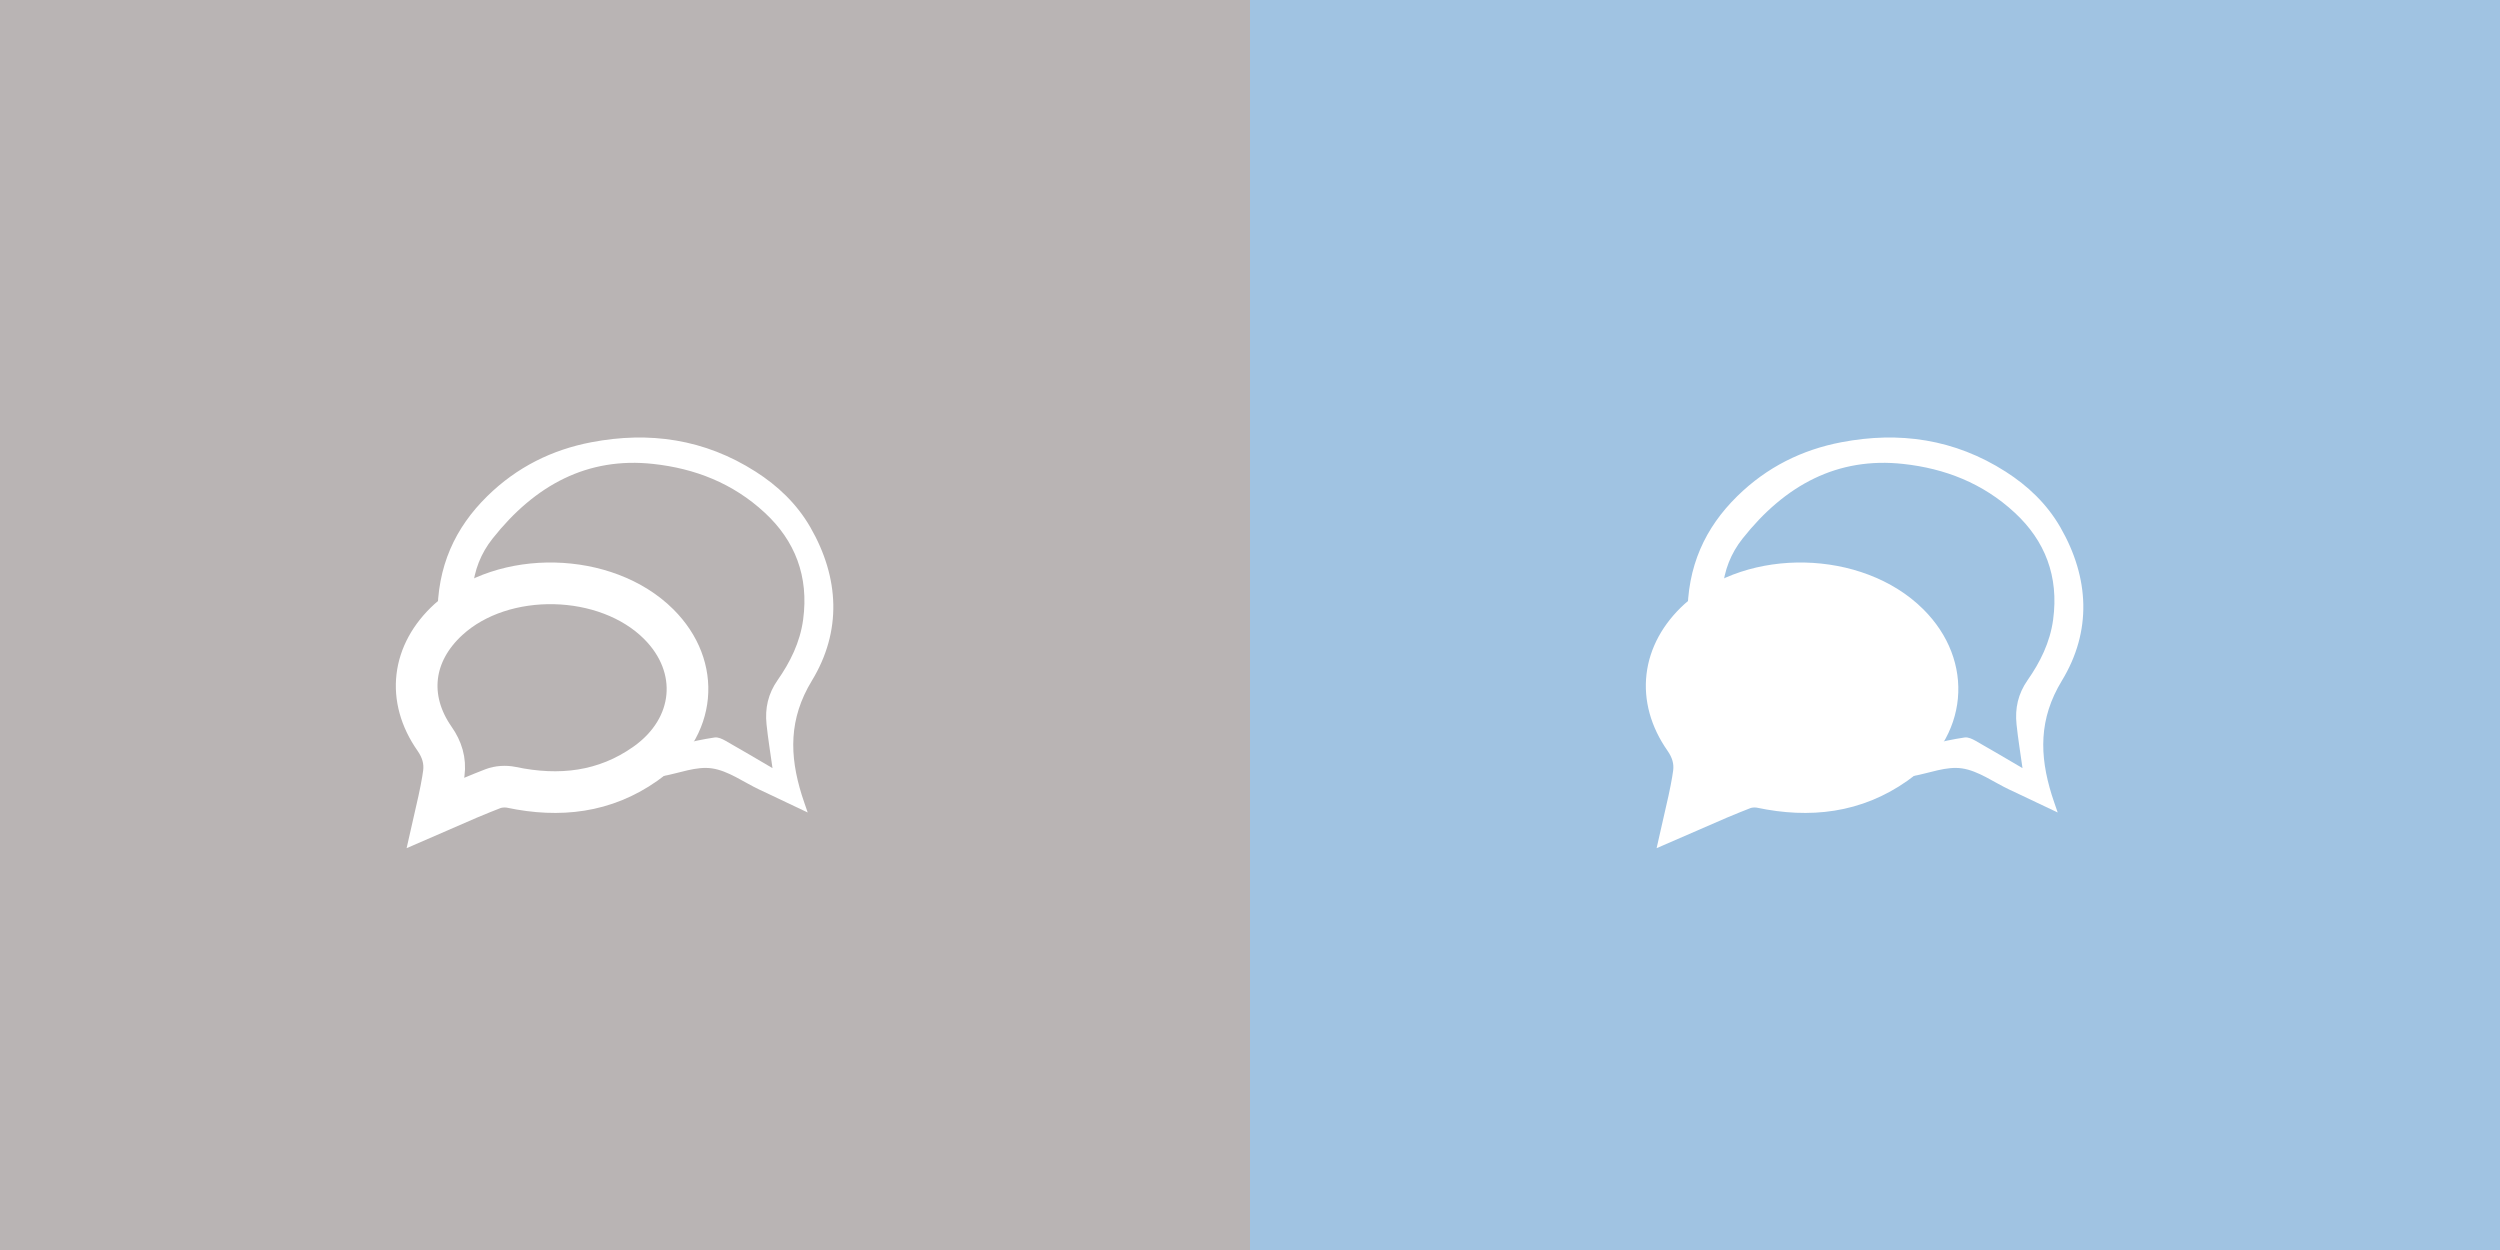
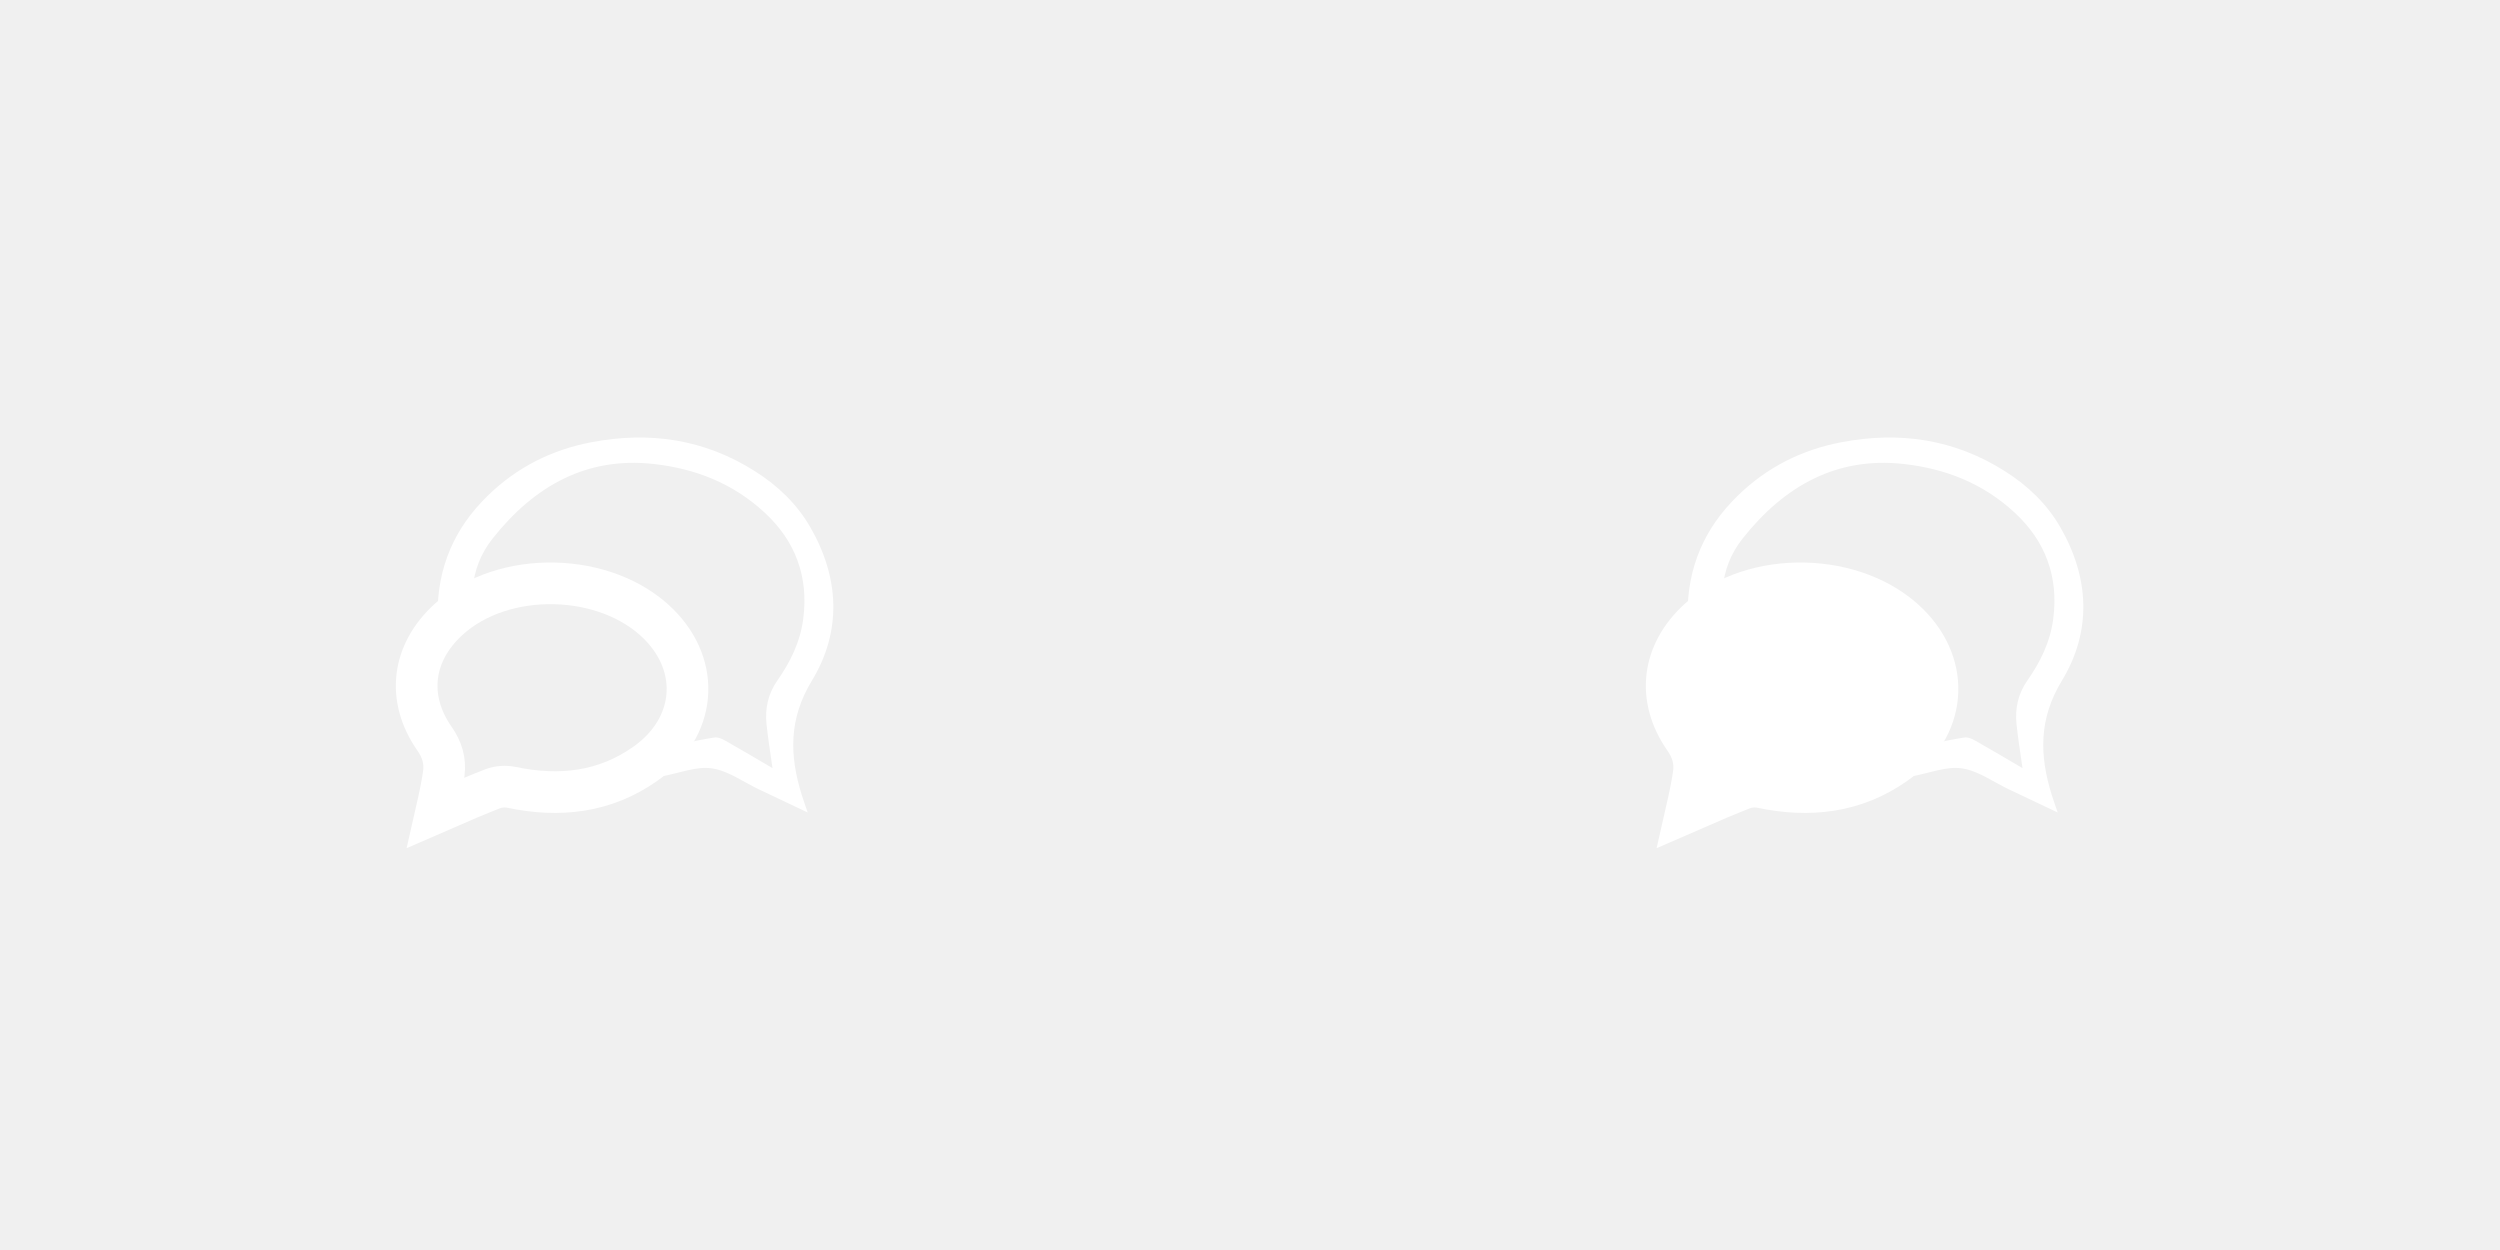
<svg xmlns="http://www.w3.org/2000/svg" width="120px" height="60px" viewBox="0 0 120 60" version="1.1">
  <defs />
  <g id="Page-1" stroke="none" stroke-width="1" fill="none" fill-rule="evenodd">
    <g id="Artboard" transform="translate(-54, -313)">
      <g id="faq" transform="translate(54, 313)">
-         <rect id="Rectangle" fill="#827878" opacity="0.5" x="0" y="0" width="60" height="60" />
        <g id="ic_home" transform="translate(18, 18)">
          <g id="Page-1" transform="translate(2, 3)">
            <path d="M1.001,8.601 C0.975,6.177 1.855,4.325 3.385,2.82 C4.816,1.412 6.511,0.585 8.387,0.227 C11.158,-0.302 13.81,0.065 16.275,1.642 C17.327,2.315 18.244,3.174 18.899,4.312 C20.295,6.74 20.412,9.301 18.97,11.673 C17.858,13.501 17.89,15.252 18.485,17.161 C18.561,17.405 18.649,17.645 18.769,18 C18.092,17.679 17.503,17.399 16.915,17.12 C16.757,17.046 16.601,16.971 16.443,16.898 C15.689,16.541 14.956,15.996 14.172,15.882 C13.421,15.772 12.616,16.11 11.835,16.249 C11.751,16.264 11.667,16.265 11.538,16.278 C11.812,15.792 12.058,15.335 12.327,14.898 C12.384,14.804 12.527,14.753 12.638,14.729 C13.191,14.606 13.744,14.48 14.303,14.399 C14.469,14.375 14.665,14.467 14.824,14.557 C15.569,14.978 16.305,15.417 17.08,15.87 C16.978,15.134 16.865,14.456 16.794,13.772 C16.712,12.993 16.871,12.296 17.324,11.648 C17.924,10.792 18.402,9.837 18.55,8.746 C18.833,6.656 18.153,4.949 16.714,3.615 C15.171,2.183 13.34,1.486 11.358,1.269 C8.207,0.923 5.681,2.276 3.643,4.853 C3.094,5.545 2.753,6.373 2.683,7.316 C2.673,7.458 2.576,7.645 2.468,7.716 C2.017,8.014 1.548,8.276 1.001,8.601" id="Fill-3" fill="#FFFFFF" />
            <path d="M1.303,16.117 C1.382,15.519 1.216,14.969 0.858,14.459 C-0.495,12.524 -0.231,10.341 1.529,8.734 C4.158,6.332 9.093,6.443 11.617,8.958 C13.675,11.012 13.414,13.938 10.981,15.658 C9.03,17.037 6.852,17.276 4.548,16.792 C4.266,16.733 3.925,16.755 3.657,16.858 C3.045,17.093 2.137,17.473 0.934,18 C1.128,17.151 1.251,16.523 1.303,16.117 Z" id="-g-Fill-1" stroke="#FFFFFF" stroke-width="2" />
          </g>
        </g>
-         <rect id="Rectangle--Active" fill="#4F95D4" opacity="0.5" x="60" y="0" width="60" height="60" />
        <g id="ic_home" transform="translate(78, 18)" fill="#FFFFFF">
          <g id="Page-1" transform="translate(2, 3)">
            <path d="M1.001,8.601 C0.975,6.177 1.855,4.325 3.385,2.82 C4.816,1.412 6.511,0.585 8.387,0.227 C11.158,-0.302 13.81,0.065 16.275,1.642 C17.327,2.315 18.244,3.174 18.899,4.312 C20.295,6.74 20.412,9.301 18.97,11.673 C17.858,13.501 17.89,15.252 18.485,17.161 C18.561,17.405 18.649,17.645 18.769,18 C18.092,17.679 17.503,17.399 16.915,17.12 C16.757,17.046 16.601,16.971 16.443,16.898 C15.689,16.541 14.956,15.996 14.172,15.882 C13.421,15.772 12.616,16.11 11.835,16.249 C11.751,16.264 11.667,16.265 11.538,16.278 C11.812,15.792 12.058,15.335 12.327,14.898 C12.384,14.804 12.527,14.753 12.638,14.729 C13.191,14.606 13.744,14.48 14.303,14.399 C14.469,14.375 14.665,14.467 14.824,14.557 C15.569,14.978 16.305,15.417 17.08,15.87 C16.978,15.134 16.865,14.456 16.794,13.772 C16.712,12.993 16.871,12.296 17.324,11.648 C17.924,10.792 18.402,9.837 18.55,8.746 C18.833,6.656 18.153,4.949 16.714,3.615 C15.171,2.183 13.34,1.486 11.358,1.269 C8.207,0.923 5.681,2.276 3.643,4.853 C3.094,5.545 2.753,6.373 2.683,7.316 C2.673,7.458 2.576,7.645 2.468,7.716 C2.017,8.014 1.548,8.276 1.001,8.601" id="Fill-3" />
            <path d="M1.303,16.117 C1.382,15.519 1.216,14.969 0.858,14.459 C-0.495,12.524 -0.231,10.341 1.529,8.734 C4.158,6.332 9.093,6.443 11.617,8.958 C13.675,11.012 13.414,13.938 10.981,15.658 C9.03,17.037 6.852,17.276 4.548,16.792 C4.266,16.733 3.925,16.755 3.657,16.858 C3.045,17.093 2.137,17.473 0.934,18 C1.128,17.151 1.251,16.523 1.303,16.117 Z" id="-g-Fill-1" stroke="#FFFFFF" stroke-width="2" />
          </g>
        </g>
      </g>
    </g>
  </g>
</svg>
